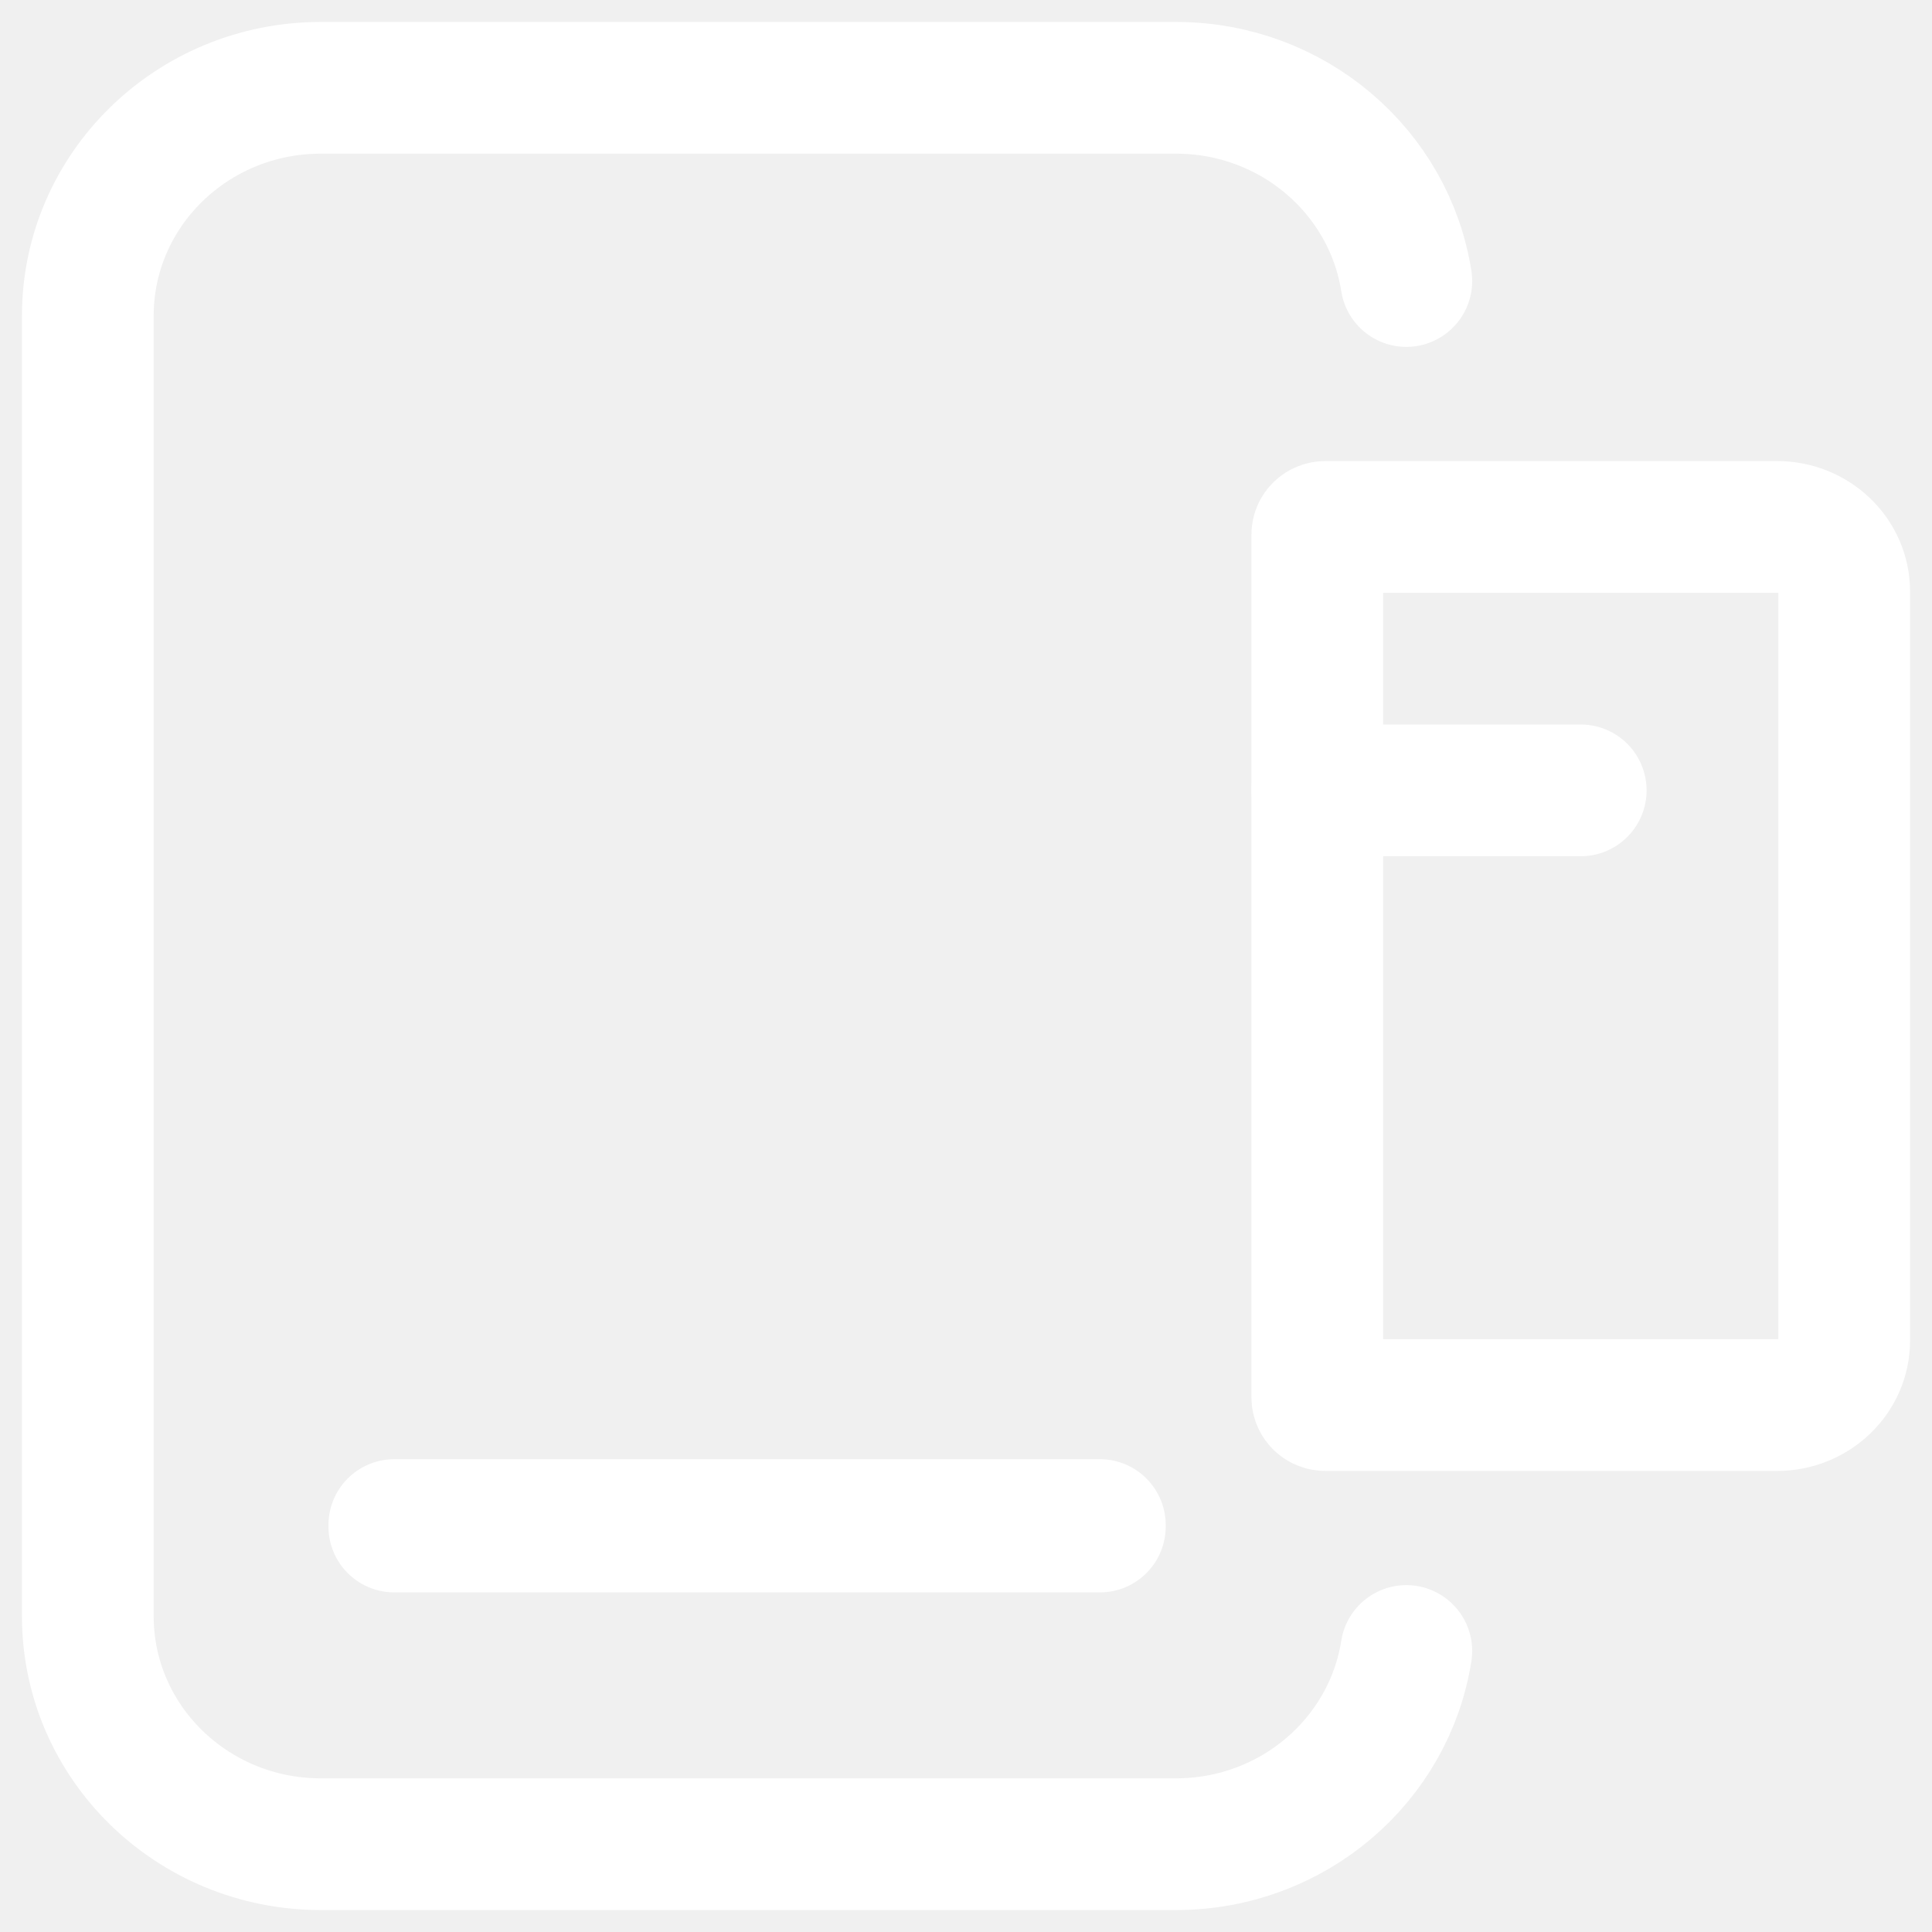
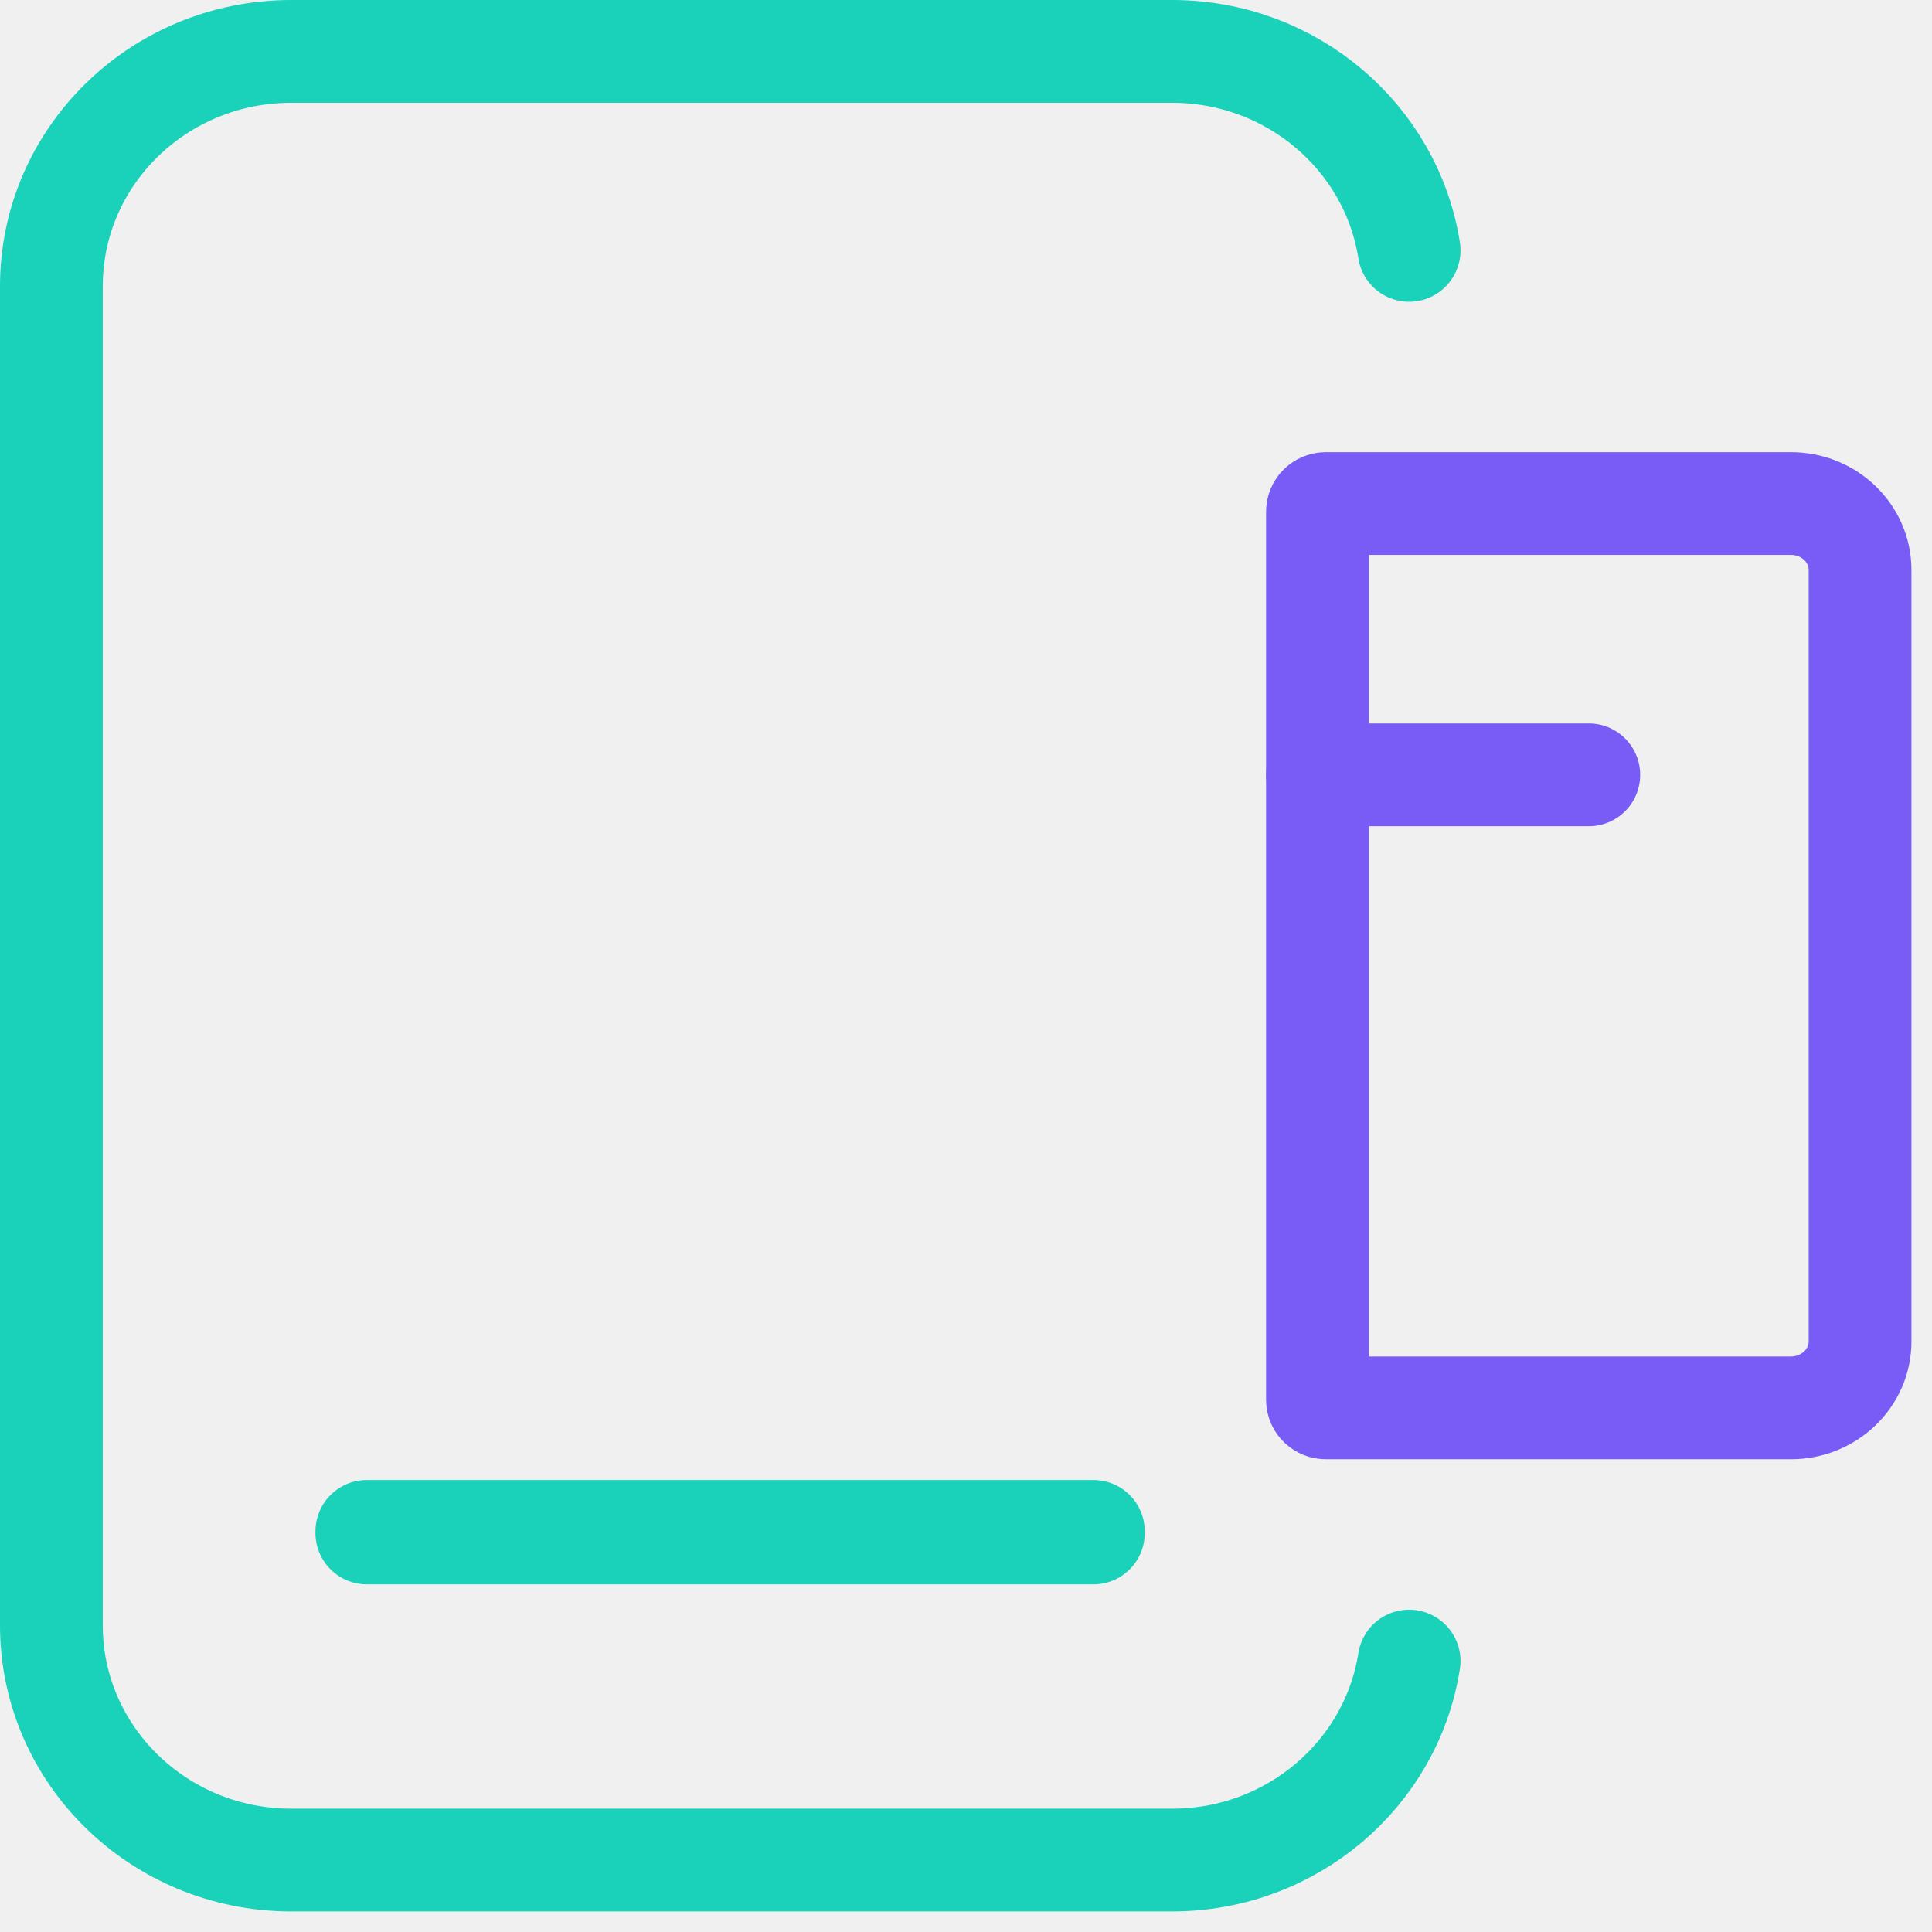
- <svg xmlns="http://www.w3.org/2000/svg" width="22" height="22" viewBox="0 0 22 22" fill="none">
-   <path d="M16.014 18.8C15.819 20.046 14.719 21 13.392 21H3.653C2.188 21 1 19.838 1 18.404V3.596C1 2.162 2.188 1 3.653 1H13.392C14.719 1 15.819 1.954 16.014 3.2" stroke="white" stroke-width="1.5" stroke-miterlimit="10" stroke-linecap="round" stroke-linejoin="round" />
-   <path d="M12.524 17.366H4.49V17.383H12.524V17.366Z" stroke="white" stroke-width="1.5" stroke-miterlimit="10" stroke-linecap="round" stroke-linejoin="round" />
-   <path d="M21 6.734V15.266C21 15.671 20.657 16 20.234 16H15.092C15.041 16 15 15.96 15 15.912V6.088C15 6.039 15.041 6 15.092 6H20.235C20.657 6 21 6.329 21 6.734Z" stroke="white" stroke-width="1.5" stroke-miterlimit="10" stroke-linecap="round" stroke-linejoin="round" />
-   <path d="M15 9H18H15Z" stroke="white" stroke-width="1.5" stroke-miterlimit="10" stroke-linecap="round" stroke-linejoin="round" />
+ <svg xmlns="http://www.w3.org/2000/svg" width="47" height="47" viewBox="0 0 47 47" fill="none">
+   <path d="M34.28 40.409C33.851 43.151 31.432 45.25 28.511 45.25H7.087C3.863 45.25 1.25 42.693 1.25 39.538V6.962C1.25 3.807 3.863 1.25 7.087 1.25H28.511C31.432 1.25 33.851 3.349 34.28 6.091" stroke="#1AD1B9" stroke-width="2.5" stroke-miterlimit="10" stroke-linecap="round" stroke-linejoin="round" />
+   <path d="M26.599 37.254H8.924V37.293H26.599V37.254Z" stroke="#1AD1B9" stroke-width="2.5" stroke-miterlimit="10" stroke-linecap="round" stroke-linejoin="round" />
+   <path d="M45.25 13.865V32.634C45.25 33.526 44.497 34.25 43.566 34.25H32.254C32.141 34.25 32.05 34.162 32.05 34.055V12.445C32.05 12.337 32.142 12.25 32.254 12.25H43.567C44.497 12.249 45.25 12.973 45.25 13.865Z" stroke="#795CF5" stroke-width="2.5" stroke-miterlimit="10" stroke-linecap="round" stroke-linejoin="round" />
+   <path d="M32.05 18.85H38.651H32.05Z" stroke="#795CF5" stroke-width="2.5" stroke-miterlimit="10" stroke-linecap="round" stroke-linejoin="round" />
</svg>
